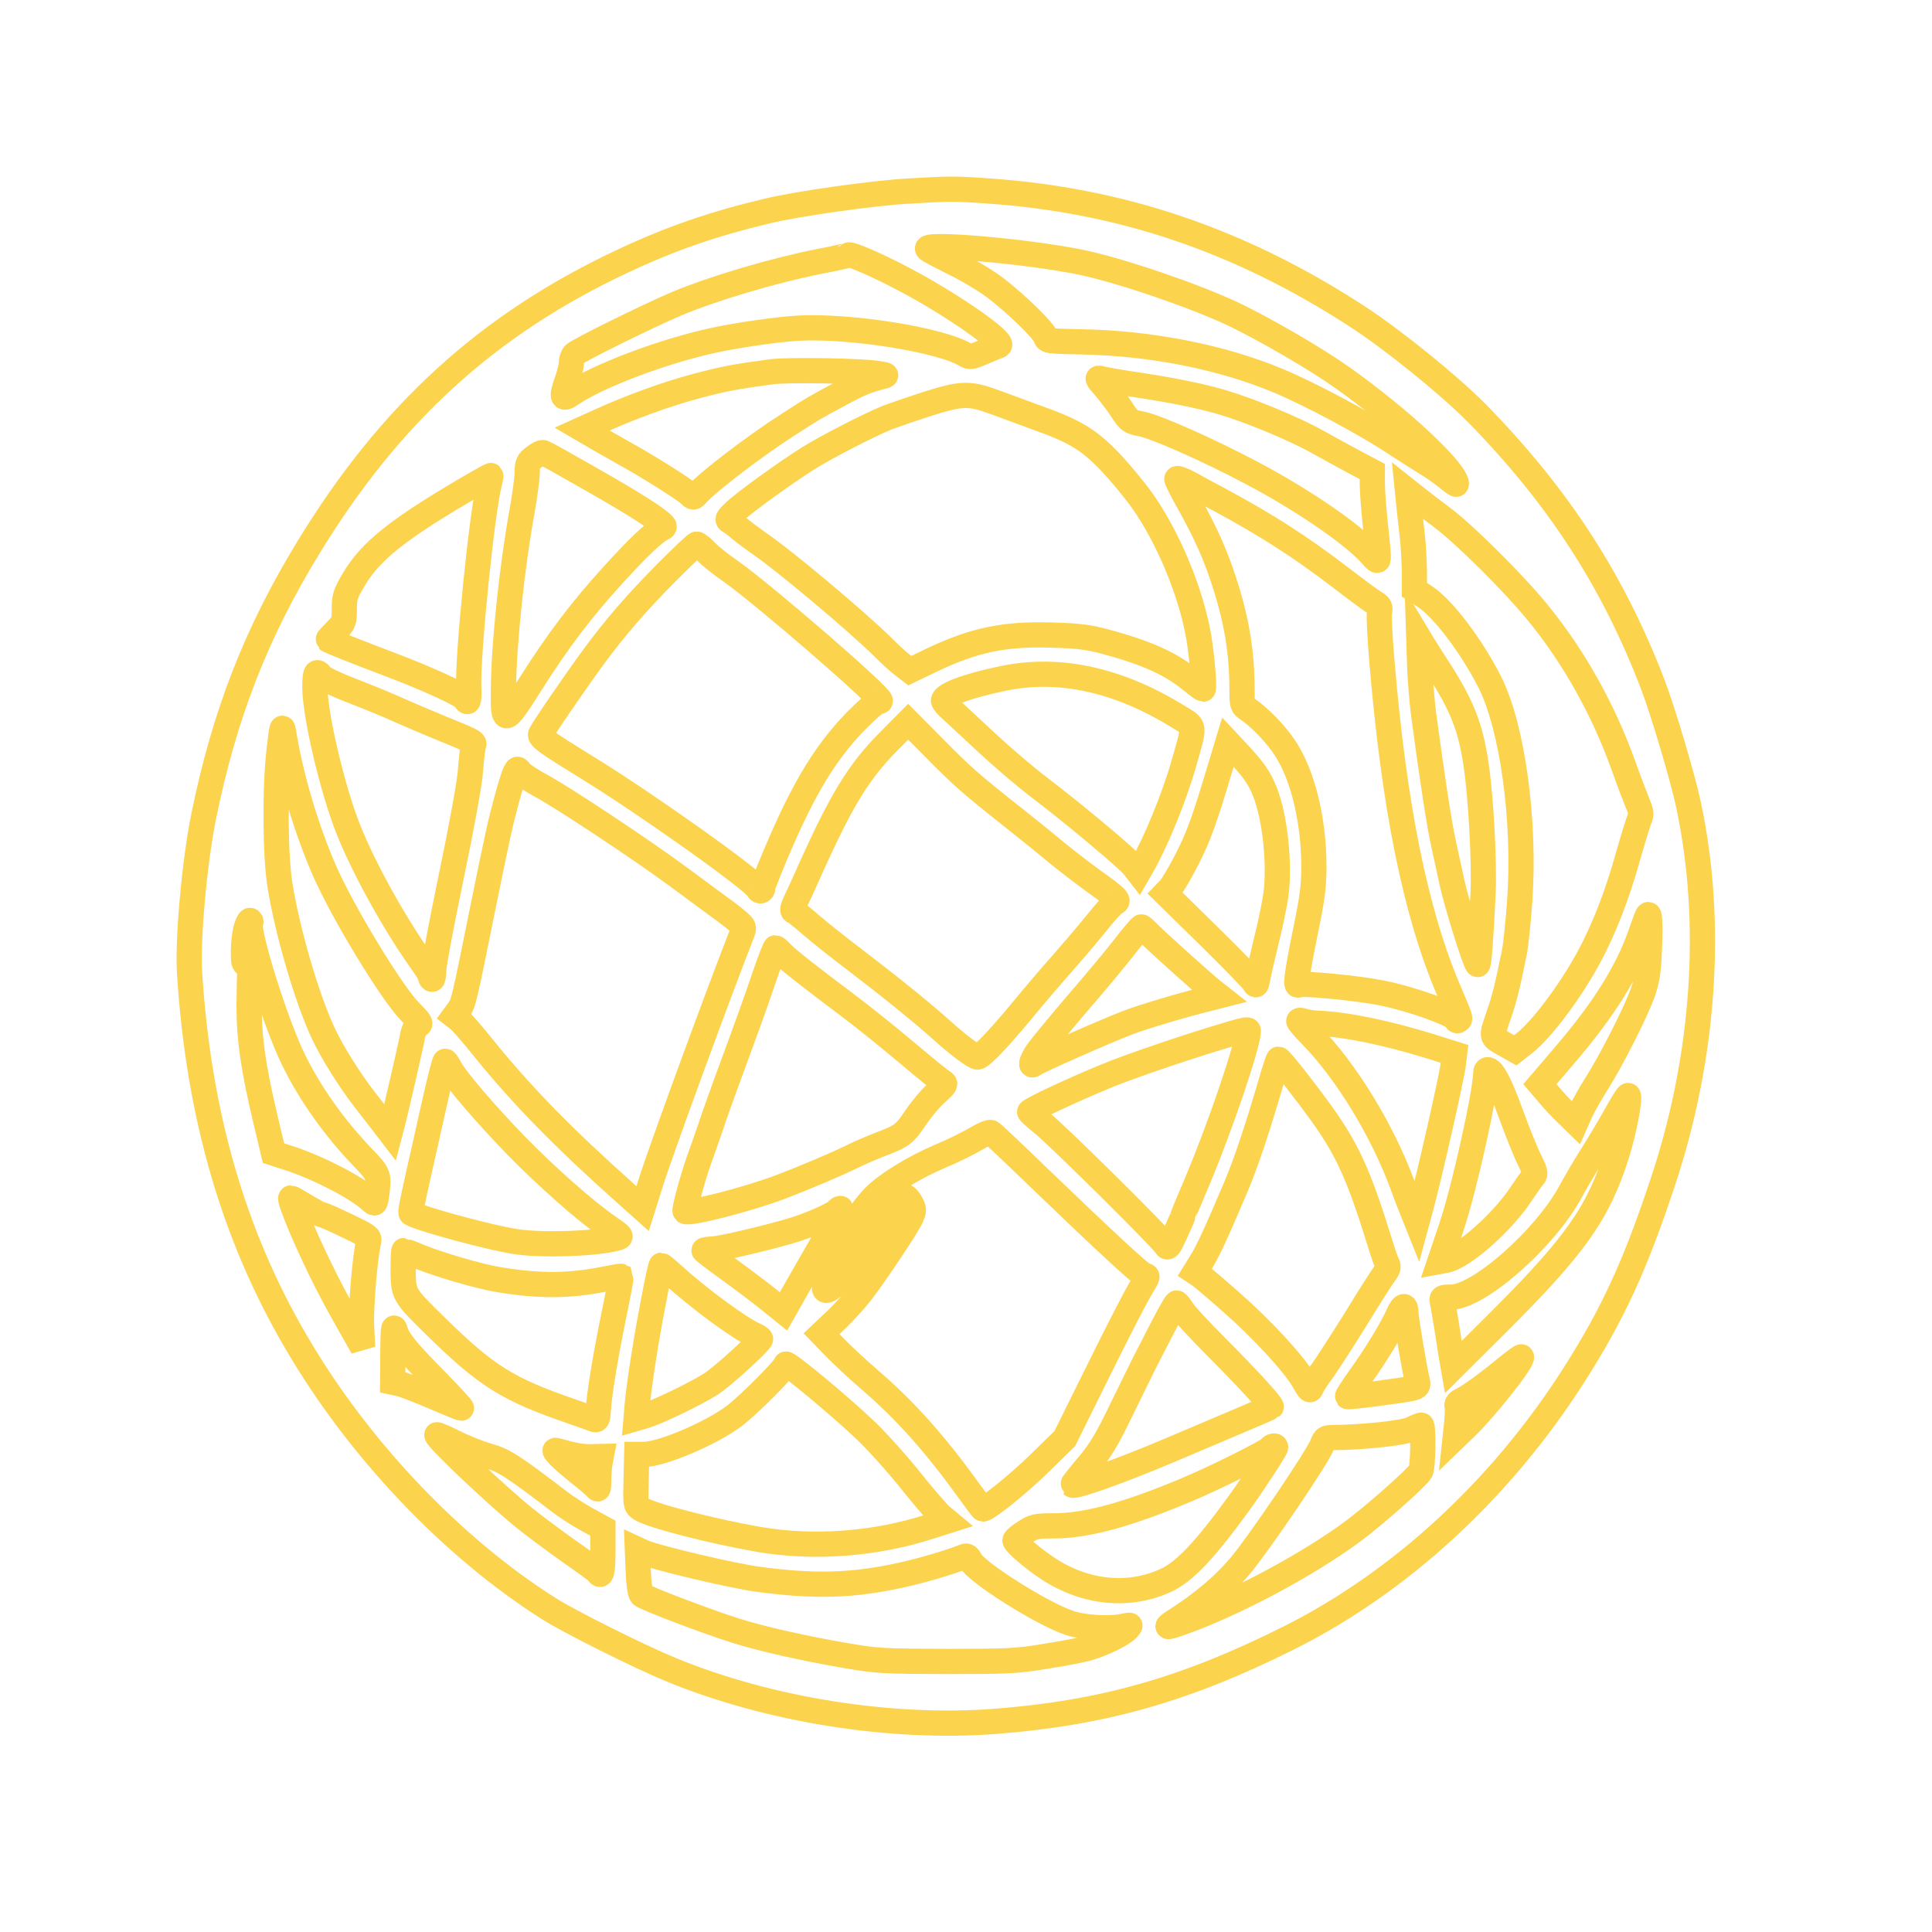
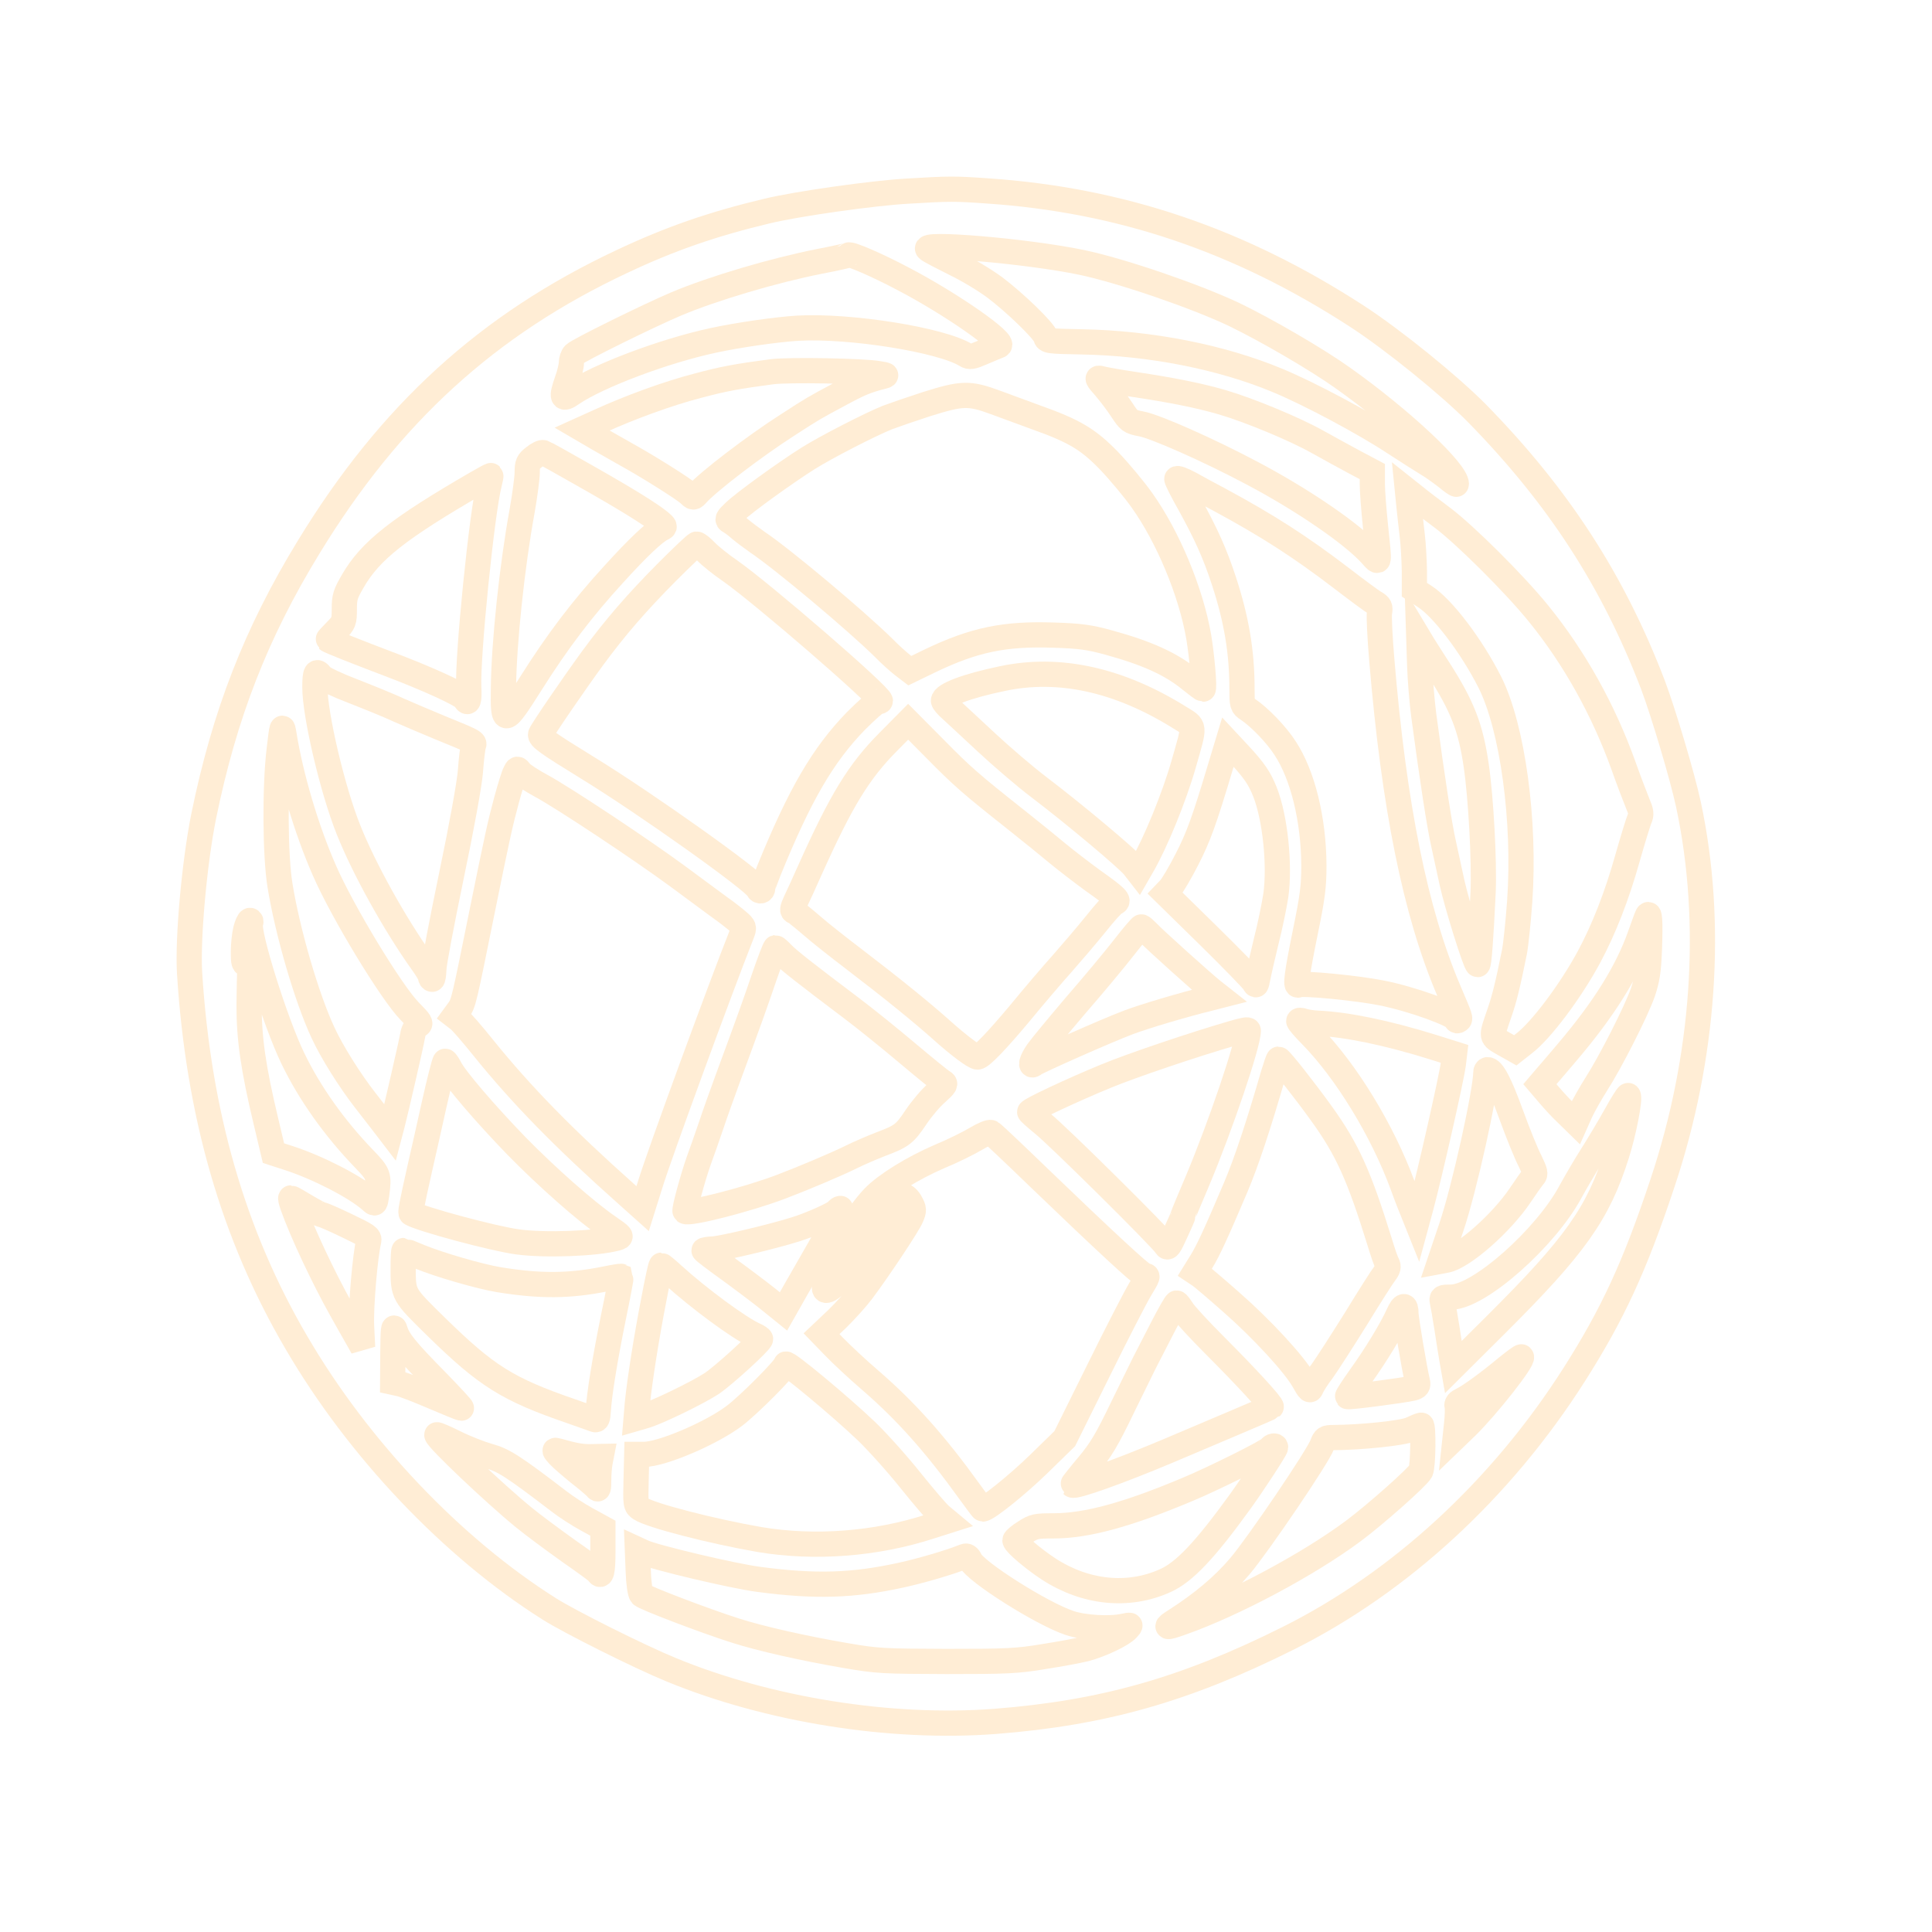
<svg xmlns="http://www.w3.org/2000/svg" viewBox="0 0 919 919">
-   <g transform="matrix(0.1, 0, 0, -0.1, -2.220192, 920.8129)" fill="none" stroke="#fcd34d" stroke-width="120px">
+   <g transform="matrix(0.1, 0, 0, -0.1, -2.220192, 920.8129)" fill="none" stroke="#ffedd5" stroke-width="120px">
    <path d="M 4719 8300 C 5354 8257 5920 8065 6475 7705 C 6648 7593 6918 7374 7050 7240 C 7436 6845 7695 6446 7885 5950 C 7933 5823 8026 5512 8054 5380 C 8174 4818 8130 4178 7930 3580 C 7799 3186 7694 2958 7510 2669 C 7163 2124 6683 1682 6151 1416 C 5661 1171 5269 1060 4756 1020 C 4260 982 3677 1075 3214 1266 C 3067 1326 2731 1494 2635 1555 C 2174 1846 1727 2316 1432 2822 C 1132 3333 966 3910 924 4580 C 914 4742 947 5107 991 5325 C 1090 5810 1240 6196 1490 6605 C 1877 7240 2343 7665 2980 7964 C 3211 8073 3411 8142 3670 8204 C 3814 8239 4177 8290 4340 8299 C 4540 8311 4562 8311 4719 8300 Z" />
    <path d="M4437 8022 c10 -8 68 -38 128 -68 61 -29 146 -81 189 -113 98 -74 234 -206 242 -235 5 -20 11 -21 172 -24 327 -6 664 -72 932 -184 148 -61 412 -202 550 -293 69 -45 143 -92 165 -105 22 -13 61 -41 88 -62 26 -22 47 -36 47 -33 0 62 -264 309 -540 505 -126 90 -366 229 -517 302 -188 89 -539 209 -726 248 -259 54 -777 98 -730 62z" />
    <path d="M4058 7995 c-2 -2 -63 -16 -137 -30 -217 -43 -505 -128 -681 -202 -130 -55 -467 -221 -486 -240 -8 -8 -14 -27 -14 -42 0 -14 -9 -53 -21 -85 -28 -81 -23 -93 24 -60 125 85 439 203 672 253 120 26 303 52 402 58 249 14 685 -56 800 -128 18 -11 29 -9 80 13 32 14 66 28 77 32 38 13 -226 198 -458 319 -121 64 -250 120 -258 112z" />
    <path d="M3695 7440 c-166 -22 -228 -33 -355 -67 -139 -36 -323 -103 -467 -169 l-82 -37 77 -45 c42 -24 102 -58 132 -75 102 -56 275 -165 298 -187 22 -21 23 -21 40 -2 54 60 272 227 428 327 128 83 126 81 243 144 101 55 133 68 206 87 29 7 29 8 -15 15 -71 13 -428 19 -505 9z" />
    <path d="M5279 7364 c23 -27 59 -74 79 -105 35 -53 39 -57 92 -67 67 -12 322 -125 527 -234 241 -127 477 -289 566 -387 43 -48 42 -55 22 134 -8 77 -15 167 -15 200 l0 60 -83 44 c-45 24 -125 68 -177 97 -110 62 -328 152 -455 189 -110 32 -241 58 -415 84 -74 11 -146 24 -160 28 -22 6 -20 1 19 -43z" />
    <path d="M4430 7286 c-74 -24 -158 -53 -187 -64 -86 -35 -290 -140 -375 -193 -108 -68 -305 -210 -352 -255 -34 -32 -37 -38 -22 -46 10 -5 32 -22 49 -37 18 -15 54 -42 81 -61 125 -84 473 -377 600 -502 32 -33 74 -70 92 -84 l34 -26 97 47 c209 100 353 130 588 122 125 -4 169 -10 260 -35 182 -50 298 -102 389 -177 31 -25 58 -45 61 -45 8 0 -5 155 -21 250 -37 213 -146 475 -271 650 -37 52 -107 136 -156 187 -98 101 -164 141 -347 206 -52 19 -139 51 -193 71 -125 46 -158 45 -327 -8z" />
    <path d="M2563 7034 c-29 -22 -33 -31 -33 -73 0 -26 -11 -108 -24 -182 -48 -262 -87 -631 -89 -844 -3 -179 4 -178 129 20 128 203 245 357 395 521 117 129 193 200 229 218 17 8 16 10 -8 31 -45 37 -157 107 -355 219 -103 59 -193 109 -200 111 -7 3 -27 -7 -44 -21z" />
    <path d="M2292 6911 c-373 -216 -508 -322 -591 -466 -36 -62 -41 -77 -41 -134 0 -61 -2 -65 -40 -104 -22 -22 -39 -41 -38 -42 6 -6 138 -58 288 -115 181 -68 352 -146 363 -166 16 -28 22 -12 19 54 -7 147 63 838 98 971 5 19 8 36 7 37 -1 1 -30 -15 -65 -35z" />
    <path d="M5620 6930 c0 -6 27 -60 60 -118 80 -145 121 -236 164 -367 60 -183 86 -339 86 -513 0 -76 1 -81 28 -98 54 -36 136 -120 178 -186 83 -127 135 -338 136 -557 0 -98 -6 -148 -41 -318 -40 -197 -48 -259 -33 -250 17 11 282 -15 396 -38 143 -28 356 -105 356 -128 0 -5 4 -6 10 -2 11 7 10 9 -48 145 -157 369 -259 873 -317 1569 -9 106 -14 207 -11 225 5 26 2 33 -22 47 -15 8 -86 61 -159 117 -195 149 -352 250 -578 372 -44 23 -108 58 -142 77 -35 19 -63 29 -63 23z" />
    <path d="M6724 6804 c4 -38 11 -103 16 -144 5 -41 9 -116 10 -166 l0 -91 49 -32 c86 -55 223 -236 310 -408 108 -215 169 -661 142 -1043 -7 -96 -18 -204 -25 -240 -32 -158 -48 -224 -72 -292 -40 -117 -41 -109 21 -145 l55 -31 42 33 c81 62 220 247 308 410 71 132 133 290 184 472 25 88 51 172 57 186 10 22 8 34 -9 74 -11 27 -42 107 -67 178 -95 265 -234 515 -404 724 -112 139 -352 378 -461 459 -52 39 -110 83 -129 99 l-34 27 7 -70z" />
    <path d="M3196 6488 c-146 -147 -248 -265 -353 -408 -83 -113 -242 -345 -249 -364 -6 -16 31 -42 221 -159 281 -172 800 -542 813 -578 5 -13 22 -11 22 4 0 6 14 45 30 85 147 361 256 548 413 710 50 50 97 92 104 92 7 0 13 2 13 4 0 26 -561 511 -715 619 -44 30 -96 72 -114 91 -19 20 -39 36 -45 36 -5 0 -68 -60 -140 -132z" />
    <path d="M6775 6050 c2 -69 11 -177 19 -240 40 -300 76 -534 95 -616 11 -49 29 -132 40 -184 23 -105 112 -390 122 -390 6 0 15 113 26 345 6 146 -10 447 -33 603 -26 179 -66 281 -176 453 -30 46 -64 100 -76 119 l-21 35 4 -125z" />
    <path d="M1520 5939 c0 -131 84 -489 160 -678 74 -186 221 -450 350 -631 22 -30 40 -61 40 -67 0 -7 3 -13 8 -13 4 0 7 21 8 48 0 26 38 225 83 442 49 234 86 438 91 500 4 58 11 112 14 121 8 18 3 20 -159 86 -60 25 -148 62 -195 83 -47 22 -146 62 -220 91 -74 28 -141 60 -149 70 -24 33 -31 21 -31 -52z" />
    <path d="M4789 5980 c-168 -35 -279 -77 -279 -105 0 -6 17 -26 38 -44 20 -19 96 -88 167 -155 72 -67 184 -163 250 -213 170 -129 427 -345 451 -378 l21 -27 19 33 c64 111 152 326 197 484 54 190 56 173 -21 221 -288 179 -572 242 -843 184z" />
    <path d="M4248 5680 c-141 -142 -224 -278 -373 -610 -26 -58 -56 -125 -68 -149 -16 -35 -18 -46 -7 -49 7 -3 45 -33 84 -67 39 -34 129 -105 200 -159 173 -132 324 -254 421 -341 78 -70 152 -125 167 -125 18 0 96 82 206 214 64 78 153 182 197 231 44 50 115 133 158 186 42 53 84 100 93 103 24 9 7 26 -106 106 -52 38 -126 95 -165 127 -38 32 -128 105 -200 162 -216 171 -255 205 -386 338 l-127 128 -94 -95z" />
    <path d="M1350 5640 c-21 -176 -19 -503 4 -643 36 -223 128 -538 205 -702 43 -93 127 -226 200 -320 26 -33 63 -81 83 -107 l36 -47 11 42 c17 66 89 378 96 419 3 22 14 42 25 48 17 9 13 15 -38 67 -87 88 -320 472 -406 669 -86 195 -161 449 -193 649 -8 48 -9 45 -23 -75z" />
    <path d="M5831 5572 c-81 -271 -108 -345 -163 -452 -32 -63 -69 -125 -81 -138 l-22 -23 206 -202 c113 -111 210 -211 216 -222 10 -18 11 -16 18 20 4 22 22 101 40 175 19 74 39 173 46 219 20 144 -3 370 -52 493 -25 63 -50 100 -120 176 l-56 60 -32 -106z" />
    <path d="M2473 5534 c-6 -10 -25 -71 -42 -134 -30 -112 -41 -161 -116 -530 -84 -416 -88 -435 -110 -465 l-22 -30 22 -17 c12 -9 65 -70 117 -135 181 -224 380 -428 681 -696 l76 -68 37 118 c44 143 328 918 435 1189 12 30 11 34 -17 58 -16 14 -55 45 -88 68 -32 24 -120 88 -195 144 -176 130 -553 380 -656 435 -44 24 -87 52 -96 63 -16 20 -16 20 -26 0z" />
    <path d="M7857 4850 c-4 -8 -18 -49 -33 -90 -61 -173 -171 -350 -348 -558 -39 -46 -84 -99 -100 -117 l-29 -34 41 -48 c22 -26 60 -68 85 -91 l45 -44 24 54 c14 29 46 86 72 127 70 109 192 350 223 439 21 63 27 101 31 207 5 133 1 184 -11 155z" />
    <path d="M1191 4786 c-6 -25 -11 -72 -11 -106 0 -52 2 -60 18 -58 14 2 16 -3 13 -27 -2 -16 -3 -93 -4 -170 0 -158 20 -299 80 -550 l36 -152 71 -23 c137 -44 319 -137 392 -202 21 -19 21 -19 28 28 12 92 10 97 -60 170 -141 146 -259 312 -339 478 -83 171 -217 599 -201 642 3 8 2 14 -3 14 -5 0 -14 -20 -20 -44z" />
    <path d="M5370 4703 c-41 -53 -145 -178 -231 -277 -85 -100 -167 -199 -182 -221 -29 -42 -37 -76 -14 -57 17 13 341 157 447 197 74 28 258 83 388 115 l43 11 -28 22 c-40 31 -284 250 -312 281 -14 14 -27 26 -30 25 -3 0 -40 -43 -81 -96z" />
    <path d="M3658 4562 c-44 -129 -68 -197 -175 -487 -24 -66 -60 -165 -78 -220 -19 -55 -45 -131 -59 -168 -28 -79 -71 -236 -65 -241 17 -15 299 57 459 118 105 40 259 105 330 140 36 18 99 45 140 61 103 39 115 48 170 130 27 40 70 91 97 114 42 38 46 44 30 53 -10 5 -86 67 -168 136 -83 70 -203 167 -267 215 -215 162 -299 228 -328 258 -15 16 -30 29 -33 29 -3 -1 -27 -62 -53 -138z" />
    <path d="M6200 4351 c0 -4 26 -35 58 -67 167 -170 340 -453 436 -714 19 -53 43 -114 52 -135 l16 -40 19 70 c43 160 146 616 154 680 l6 50 -108 34 c-216 67 -406 106 -543 112 -25 1 -55 6 -67 10 -13 5 -23 5 -23 0z" />
    <path d="M5885 4293 c-183 -53 -482 -154 -600 -203 -161 -66 -365 -162 -365 -171 0 -3 27 -27 60 -54 66 -51 572 -552 588 -582 9 -15 16 -5 46 61 20 43 36 80 36 83 0 2 31 77 69 166 108 257 241 648 241 712 0 8 -20 4 -75 -12z" />
    <path d="M6079 4098 c-71 -246 -129 -420 -179 -538 -94 -221 -131 -301 -163 -353 l-31 -50 24 -16 c13 -9 80 -66 149 -127 145 -127 300 -295 344 -373 27 -48 31 -52 38 -32 5 11 27 47 51 78 23 32 95 144 160 248 64 105 126 202 138 217 16 21 18 31 11 45 -6 10 -22 56 -36 103 -98 316 -153 439 -276 610 -76 106 -197 260 -205 260 -2 0 -13 -33 -25 -72z" />
    <path d="M2086 3948 c-26 -117 -56 -251 -67 -298 -41 -184 -46 -211 -40 -214 50 -28 392 -120 504 -135 130 -18 372 -9 471 17 28 8 28 8 -38 54 -109 75 -293 238 -437 385 -151 156 -293 322 -317 371 -9 17 -19 32 -22 32 -4 0 -28 -96 -54 -212z" />
    <path d="M7090 4108 c-1 -96 -103 -557 -164 -737 l-55 -163 32 6 c79 16 262 176 352 311 26 39 53 77 61 86 12 13 9 23 -16 75 -17 32 -58 133 -91 224 -54 148 -87 210 -111 210 -4 0 -8 -6 -8 -12z" />
    <path d="M7708 3903 c-30 -54 -82 -141 -115 -193 -33 -52 -77 -128 -99 -168 -118 -222 -437 -504 -570 -504 -42 0 -45 -2 -41 -21 3 -12 13 -69 22 -127 9 -58 19 -123 23 -145 l7 -40 201 200 c379 377 488 531 577 813 33 103 65 268 54 279 -3 2 -29 -40 -59 -94z" />
    <path d="M4664 3791 c-33 -20 -112 -59 -175 -85 -125 -54 -253 -133 -311 -193 -90 -93 -204 -299 -232 -415 -11 -47 20 -34 88 35 79 80 183 235 197 293 12 47 56 94 88 94 10 0 26 -15 35 -33 16 -29 17 -36 3 -68 -14 -35 -154 -246 -235 -354 -25 -33 -78 -92 -118 -131 l-74 -70 63 -65 c34 -35 109 -105 166 -154 172 -148 314 -308 475 -532 33 -46 61 -83 63 -83 21 0 163 114 264 212 l126 123 161 325 c88 179 177 351 197 384 40 67 39 64 21 68 -16 3 -189 163 -505 467 -117 113 -218 209 -225 212 -6 4 -38 -10 -72 -30z" />
    <path d="M1414 3473 c45 -127 147 -343 231 -493 26 -47 60 -107 75 -133 l27 -48 -5 103 c-4 90 17 335 34 403 5 19 -8 27 -104 73 -60 29 -113 52 -119 52 -5 0 -39 18 -76 40 -36 22 -68 40 -71 40 -3 0 1 -17 8 -37z" />
    <path d="M4004 3449 c-9 -14 -124 -66 -199 -89 -115 -36 -349 -91 -392 -93 -23 -1 -43 -4 -42 -7 0 -3 50 -41 111 -85 61 -44 146 -108 189 -142 l78 -63 64 113 c173 300 215 377 207 377 -5 0 -12 -5 -16 -11z" />
    <path d="M1940 3181 c0 -132 -2 -128 157 -284 239 -234 338 -297 643 -402 52 -18 102 -36 110 -39 12 -5 16 4 18 41 5 83 32 247 72 445 22 105 38 193 37 195 -2 1 -35 -4 -73 -12 -173 -35 -312 -36 -509 -4 -91 15 -280 70 -374 108 -41 17 -75 31 -77 31 -2 0 -4 -35 -4 -79z" />
    <path d="M3132 3025 c-36 -185 -67 -384 -78 -492 l-6 -72 38 11 c57 15 254 111 320 154 55 36 234 199 234 213 0 3 -13 12 -29 19 -72 32 -266 175 -387 285 -28 26 -54 47 -56 47 -3 0 -19 -74 -36 -165z" />
    <path d="M5552 2893 c-33 -65 -67 -131 -76 -148 -9 -16 -58 -118 -111 -225 -79 -164 -106 -209 -169 -284 -42 -50 -74 -91 -73 -92 11 -11 224 65 452 161 99 42 250 106 335 142 85 36 157 67 159 69 7 6 -120 144 -265 289 -77 77 -149 155 -159 173 -11 17 -22 32 -26 32 -4 0 -34 -53 -67 -117z" />
    <path d="M6674 2957 c-30 -68 -107 -195 -179 -295 -37 -52 -65 -95 -63 -97 4 -5 270 30 310 40 22 6 27 12 23 29 -16 68 -55 302 -55 326 0 45 -15 44 -36 -3z" />
    <path d="M1891 2774 l-1 -141 32 -7 c17 -3 89 -31 159 -61 70 -30 131 -55 136 -55 4 0 -49 57 -118 128 -144 146 -183 194 -197 242 -8 28 -10 5 -11 -106z" />
    <path d="M7190 2704 c-90 -75 -180 -140 -213 -155 -19 -9 -27 -18 -24 -30 3 -9 2 -47 -2 -83 l-7 -66 54 52 c100 98 274 320 261 332 -2 2 -33 -21 -69 -50z" />
    <path d="M3760 2719 c0 -17 -176 -194 -245 -246 -110 -83 -345 -183 -430 -183 l-34 0 -3 -121 c-3 -118 -2 -122 20 -137 50 -33 342 -108 567 -147 261 -44 553 -22 811 62 l82 26 -30 25 c-17 14 -81 89 -143 166 -62 78 -157 184 -211 236 -120 115 -384 335 -384 319z" />
    <path d="M6733 2409 c-39 -18 -233 -38 -368 -39 -37 0 -42 -3 -53 -33 -20 -56 -304 -475 -392 -579 -79 -93 -178 -176 -304 -257 -57 -36 -51 -39 25 -12 250 88 604 277 819 437 106 79 305 256 320 284 12 22 14 220 3 219 -5 0 -27 -9 -50 -20z" />
    <path d="M2100 2383 c0 -19 275 -280 415 -394 44 -36 140 -107 213 -159 73 -51 135 -96 138 -101 17 -28 24 2 24 100 l0 110 -75 41 c-42 23 -101 61 -133 86 -218 167 -265 197 -335 216 -39 11 -111 39 -159 63 -48 24 -88 41 -88 38z" />
    <path d="M6065 2320 c-9 -15 -268 -144 -395 -197 -288 -121 -480 -173 -637 -173 -82 0 -93 -2 -136 -30 -26 -16 -47 -34 -47 -39 0 -14 88 -89 160 -136 175 -114 379 -135 554 -56 91 40 190 145 357 376 67 93 169 250 169 259 0 10 -19 7 -25 -4z" />
    <path d="M2680 2285 c14 -15 57 -52 95 -83 39 -30 76 -62 83 -70 10 -13 12 -7 12 35 0 28 3 64 6 82 l6 31 -48 -1 c-43 -1 -79 5 -159 28 -18 5 -17 3 5 -22z" />
    <path d="M3058 1737 c2 -60 9 -107 16 -115 13 -14 301 -124 446 -170 122 -39 322 -84 525 -119 151 -26 178 -27 480 -28 286 0 335 2 461 23 78 12 168 29 200 37 72 19 174 67 199 95 18 20 18 20 -16 13 -66 -15 -191 -8 -259 15 -132 44 -448 244 -473 299 -7 16 -16 22 -26 18 -69 -28 -205 -68 -301 -89 -232 -51 -409 -56 -675 -21 -121 15 -508 107 -555 131 l-26 12 4 -101z" />
  </g>
</svg>
